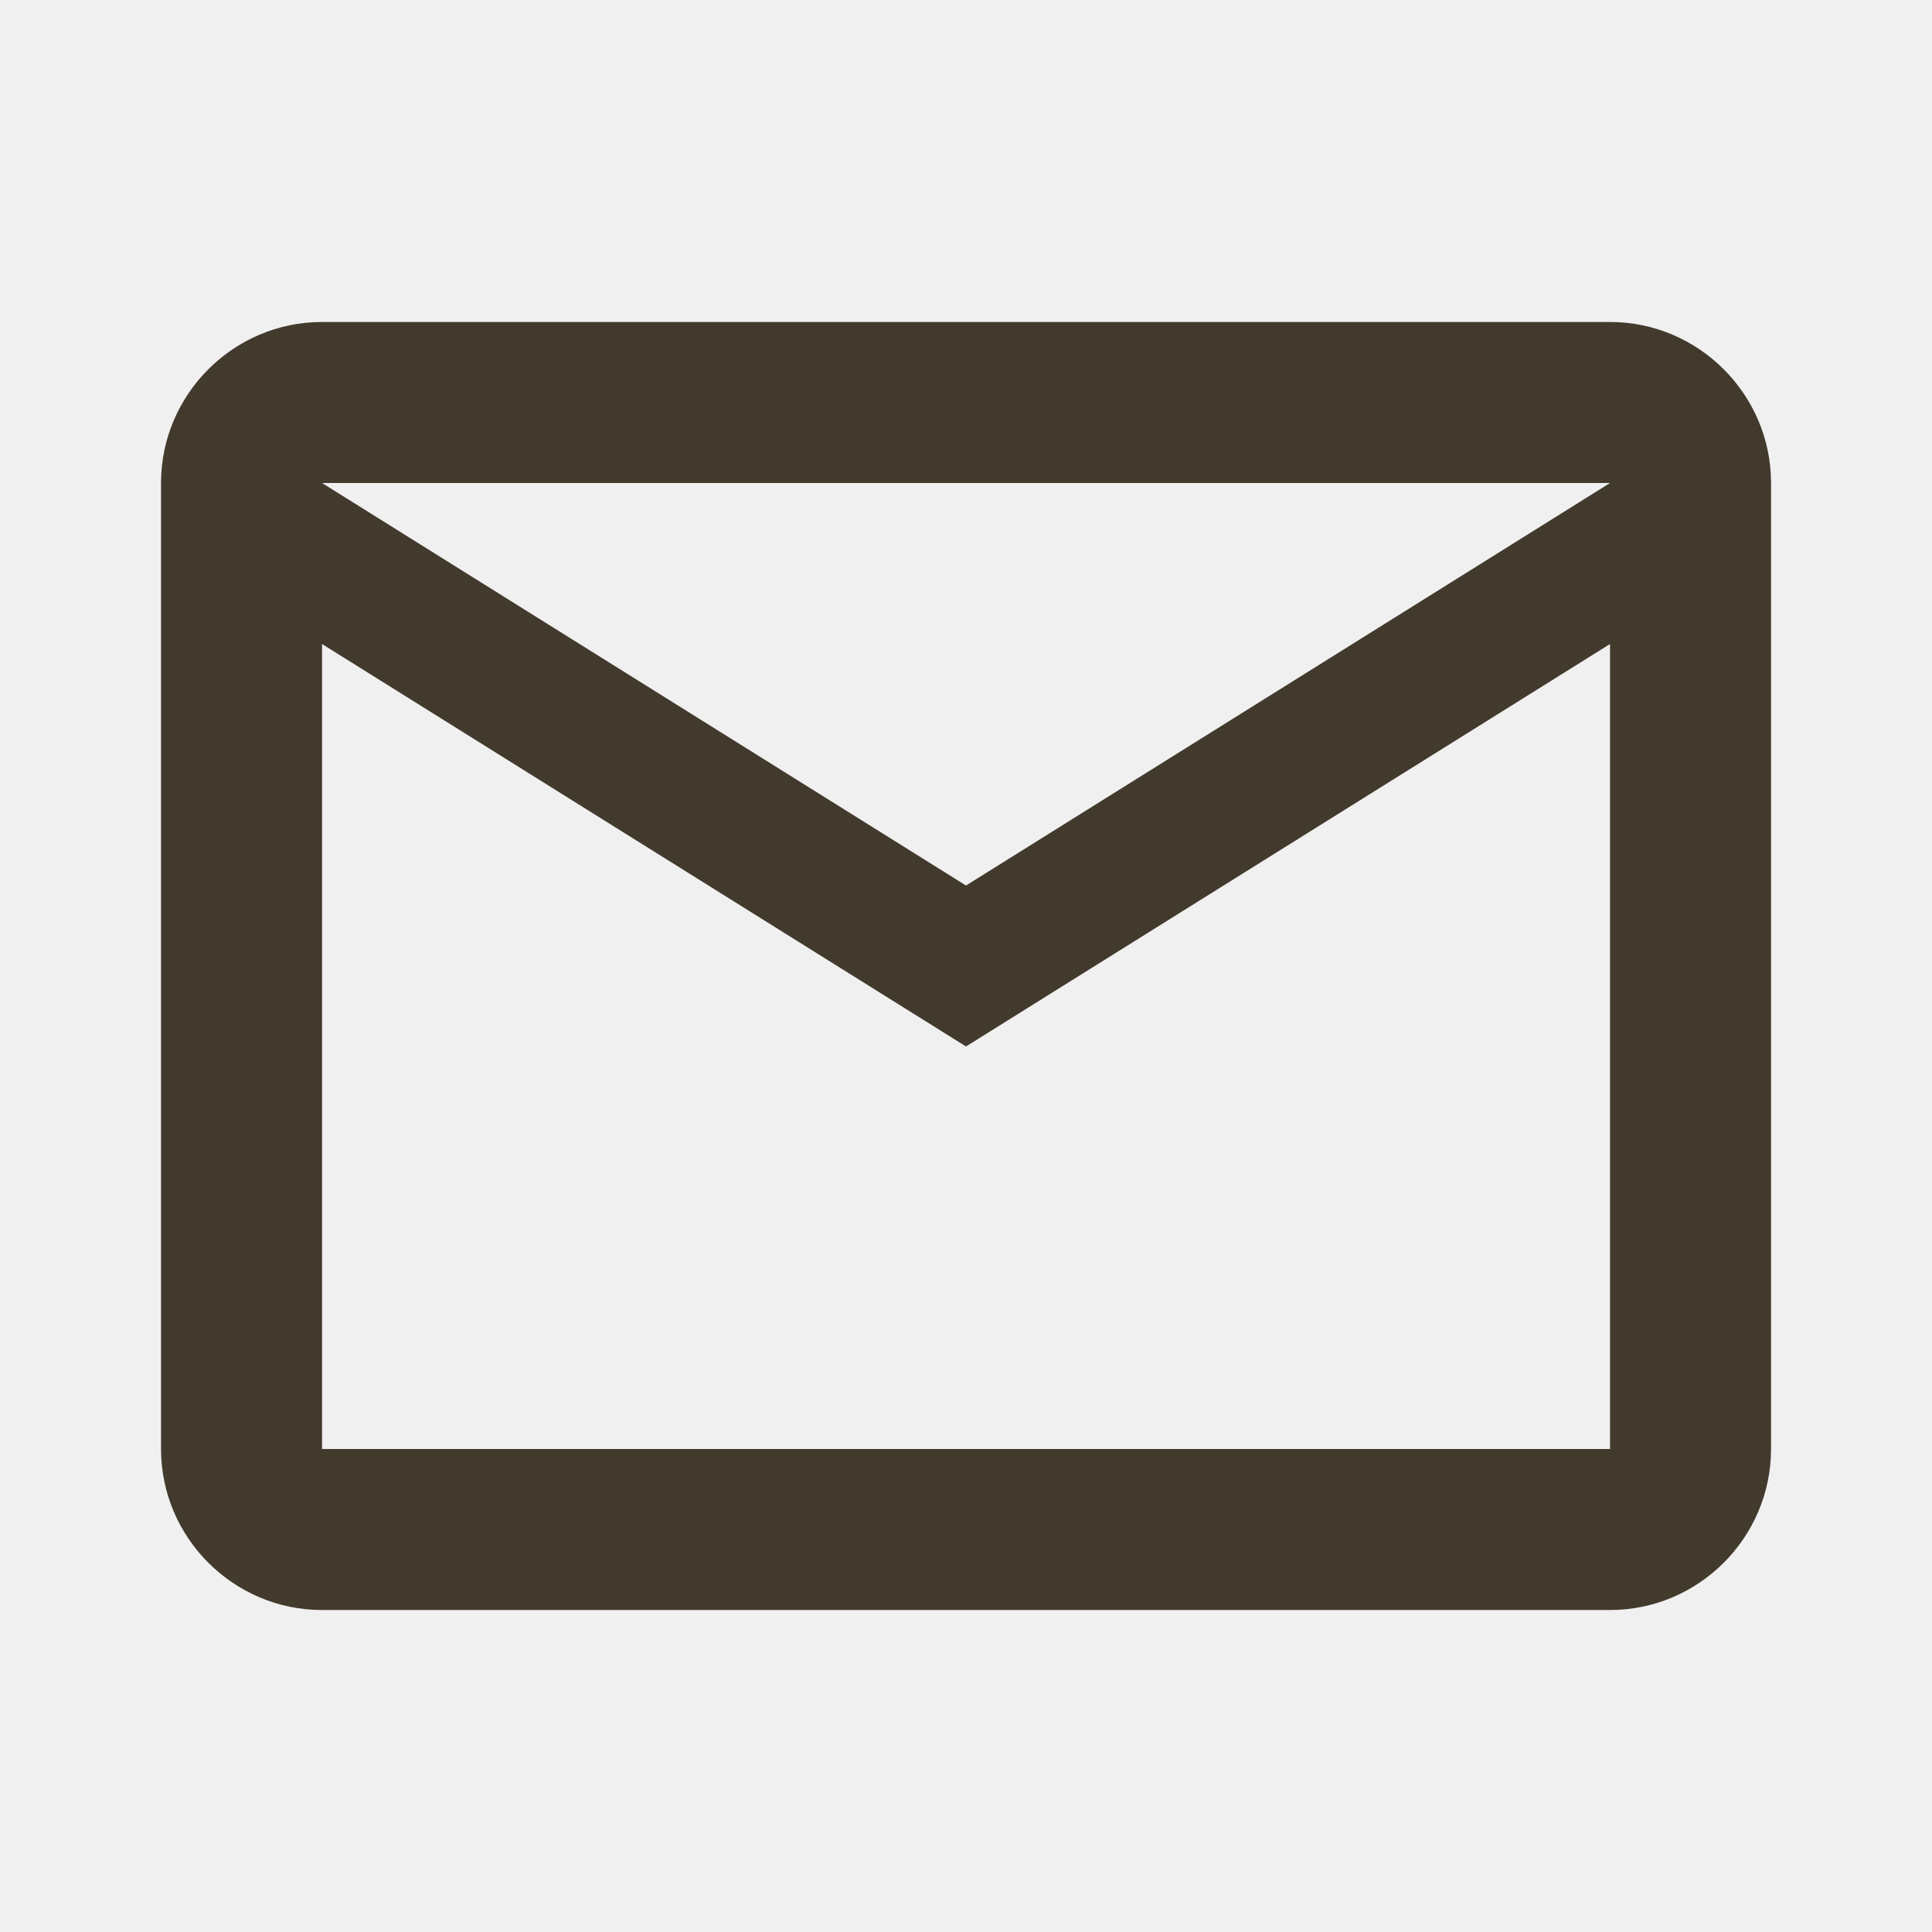
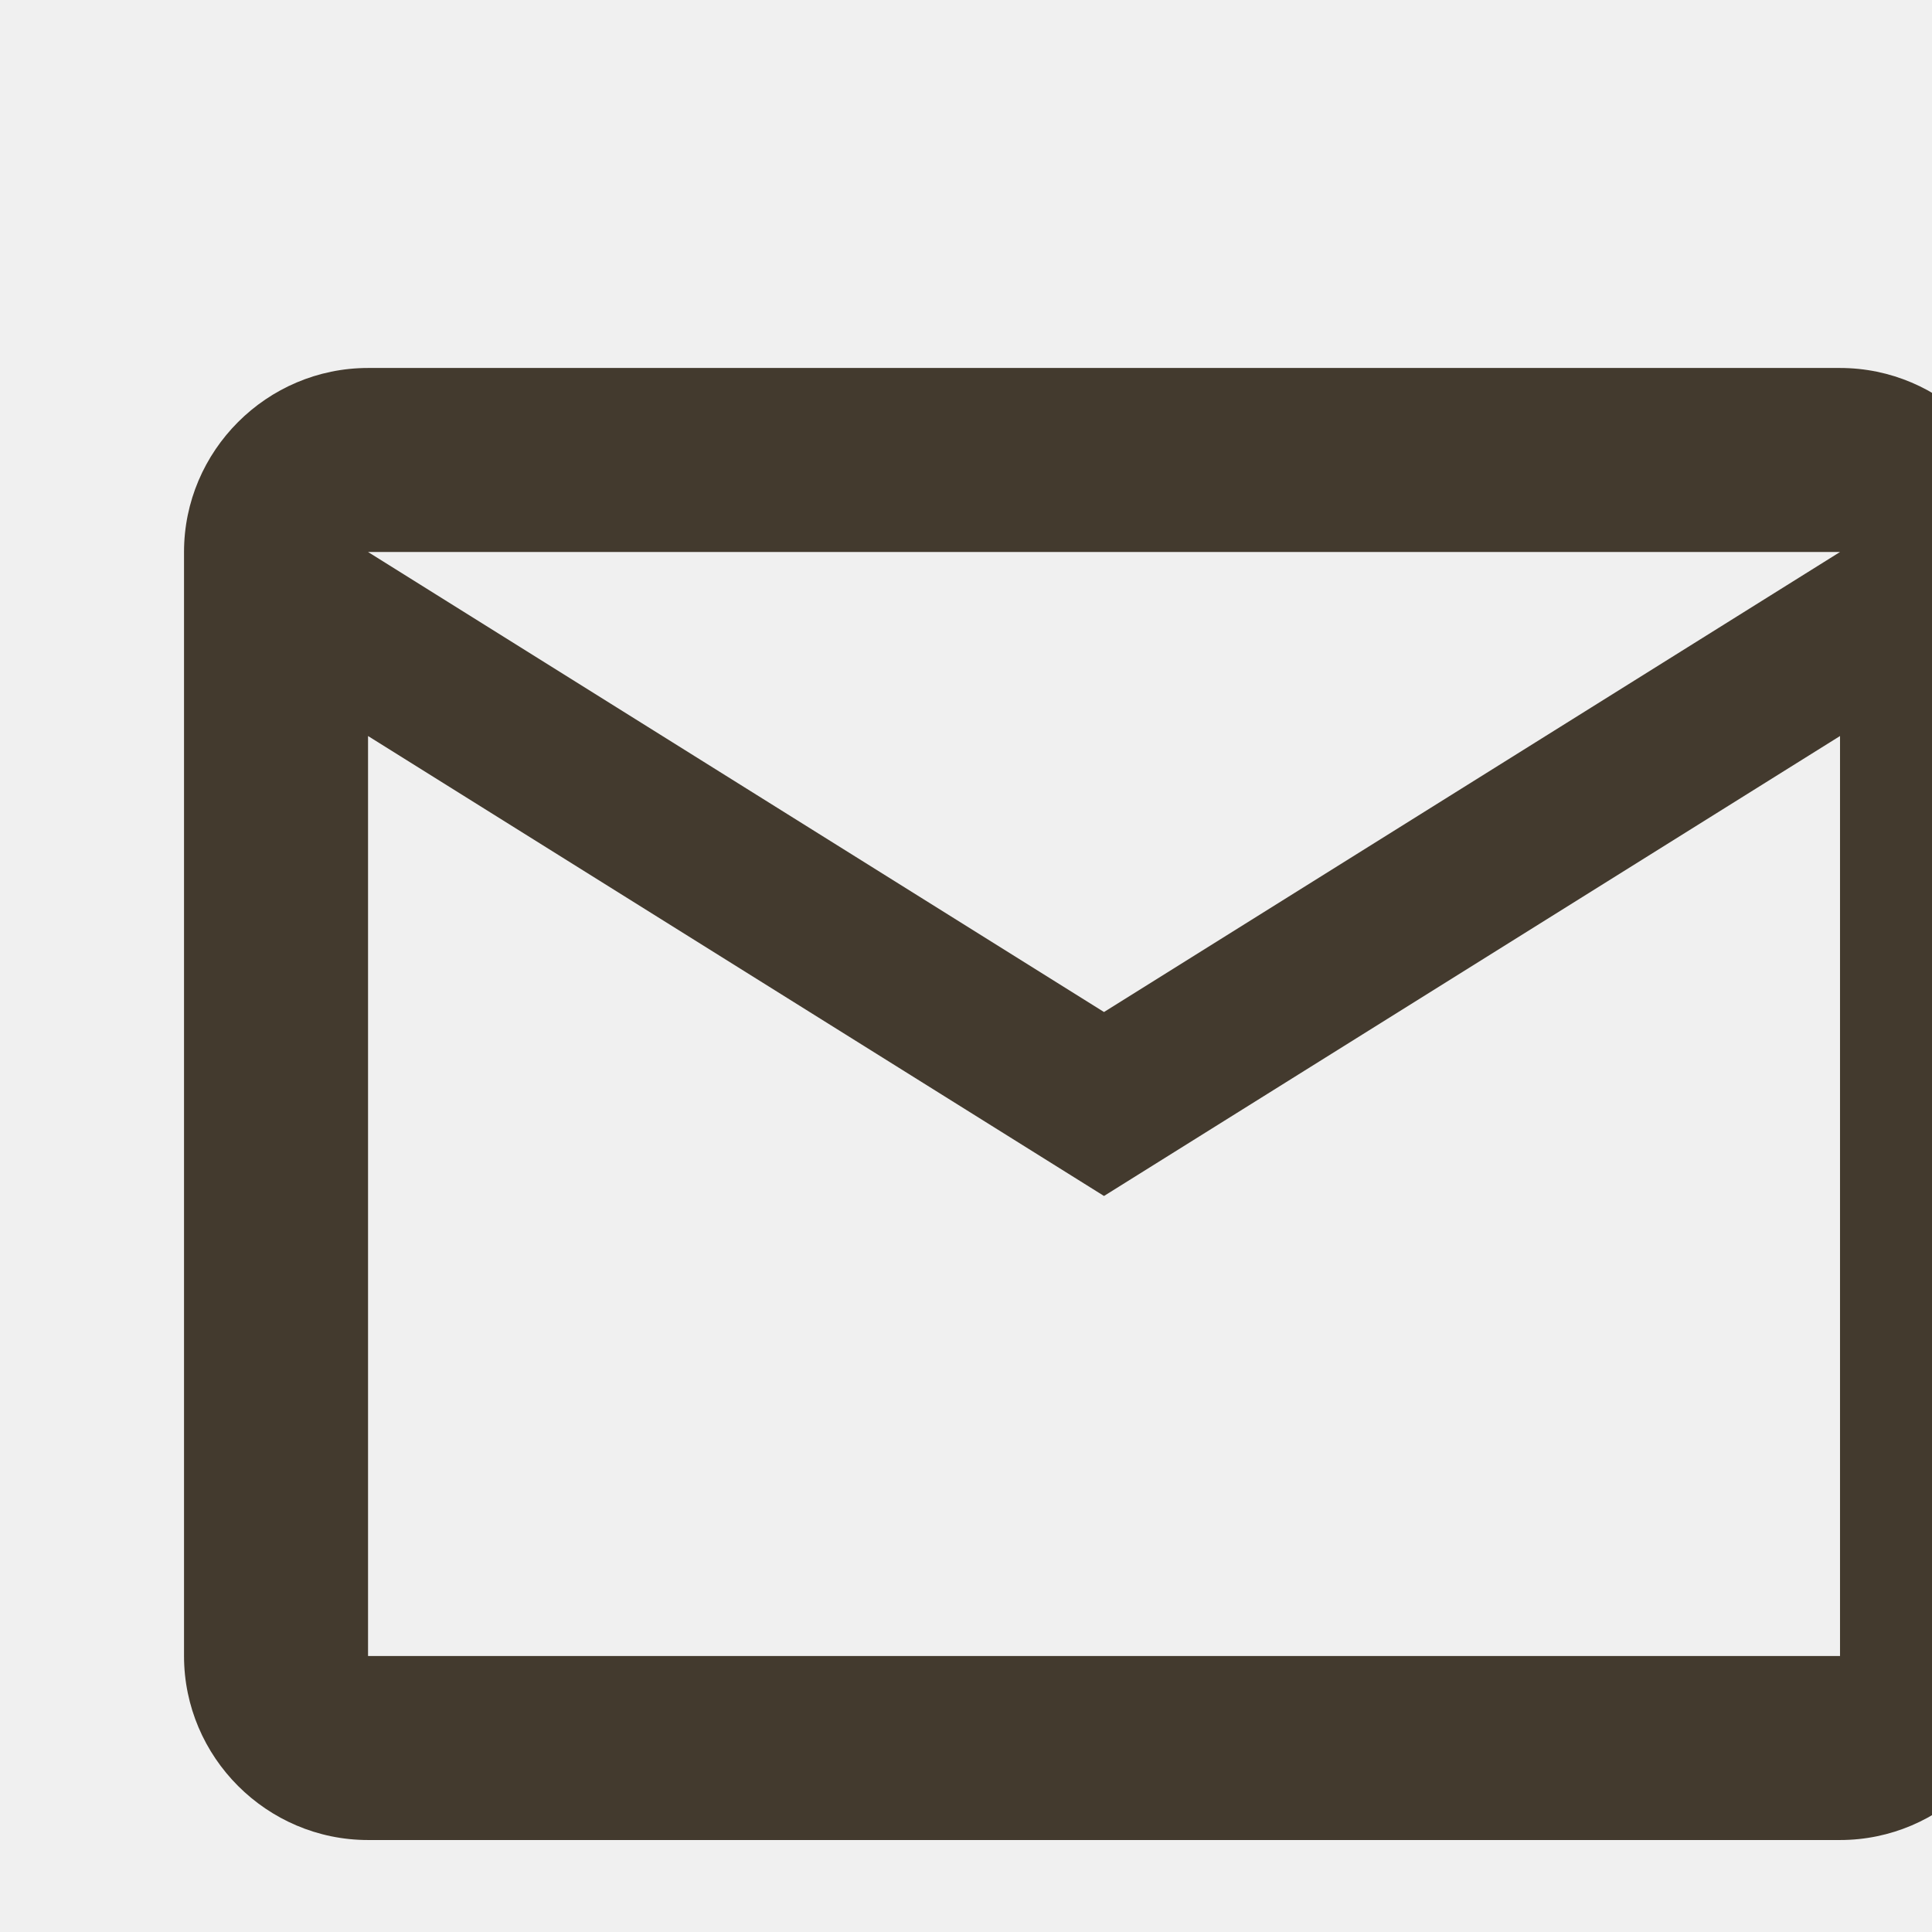
- <svg xmlns="http://www.w3.org/2000/svg" width="32" height="32" viewBox="0 0 32 32" fill="none">
+ <svg xmlns="http://www.w3.org/2000/svg" width="28" height="28" viewBox="0 0 28 28" fill="none">
  <g clip-path="url(#clip0_128_3087)">
    <path d="M29.334 8C29.334 6.533 28.134 5.333 26.667 5.333H5.334C3.867 5.333 2.667 6.533 2.667 8V24C2.667 25.467 3.867 26.667 5.334 26.667H26.667C28.134 26.667 29.334 25.467 29.334 24V8ZM26.667 8L16 14.667L5.334 8H26.667ZM26.667 24H5.334V10.667L16 17.333L26.667 10.667V24Z" fill="#433A2E" />
  </g>
  <defs>
    <clipPath id="clip0_128_3087">
-       <rect width="32" height="32" fill="white" />
+       <rect width="28" height="28" fill="white" />
    </clipPath>
  </defs>
</svg>
